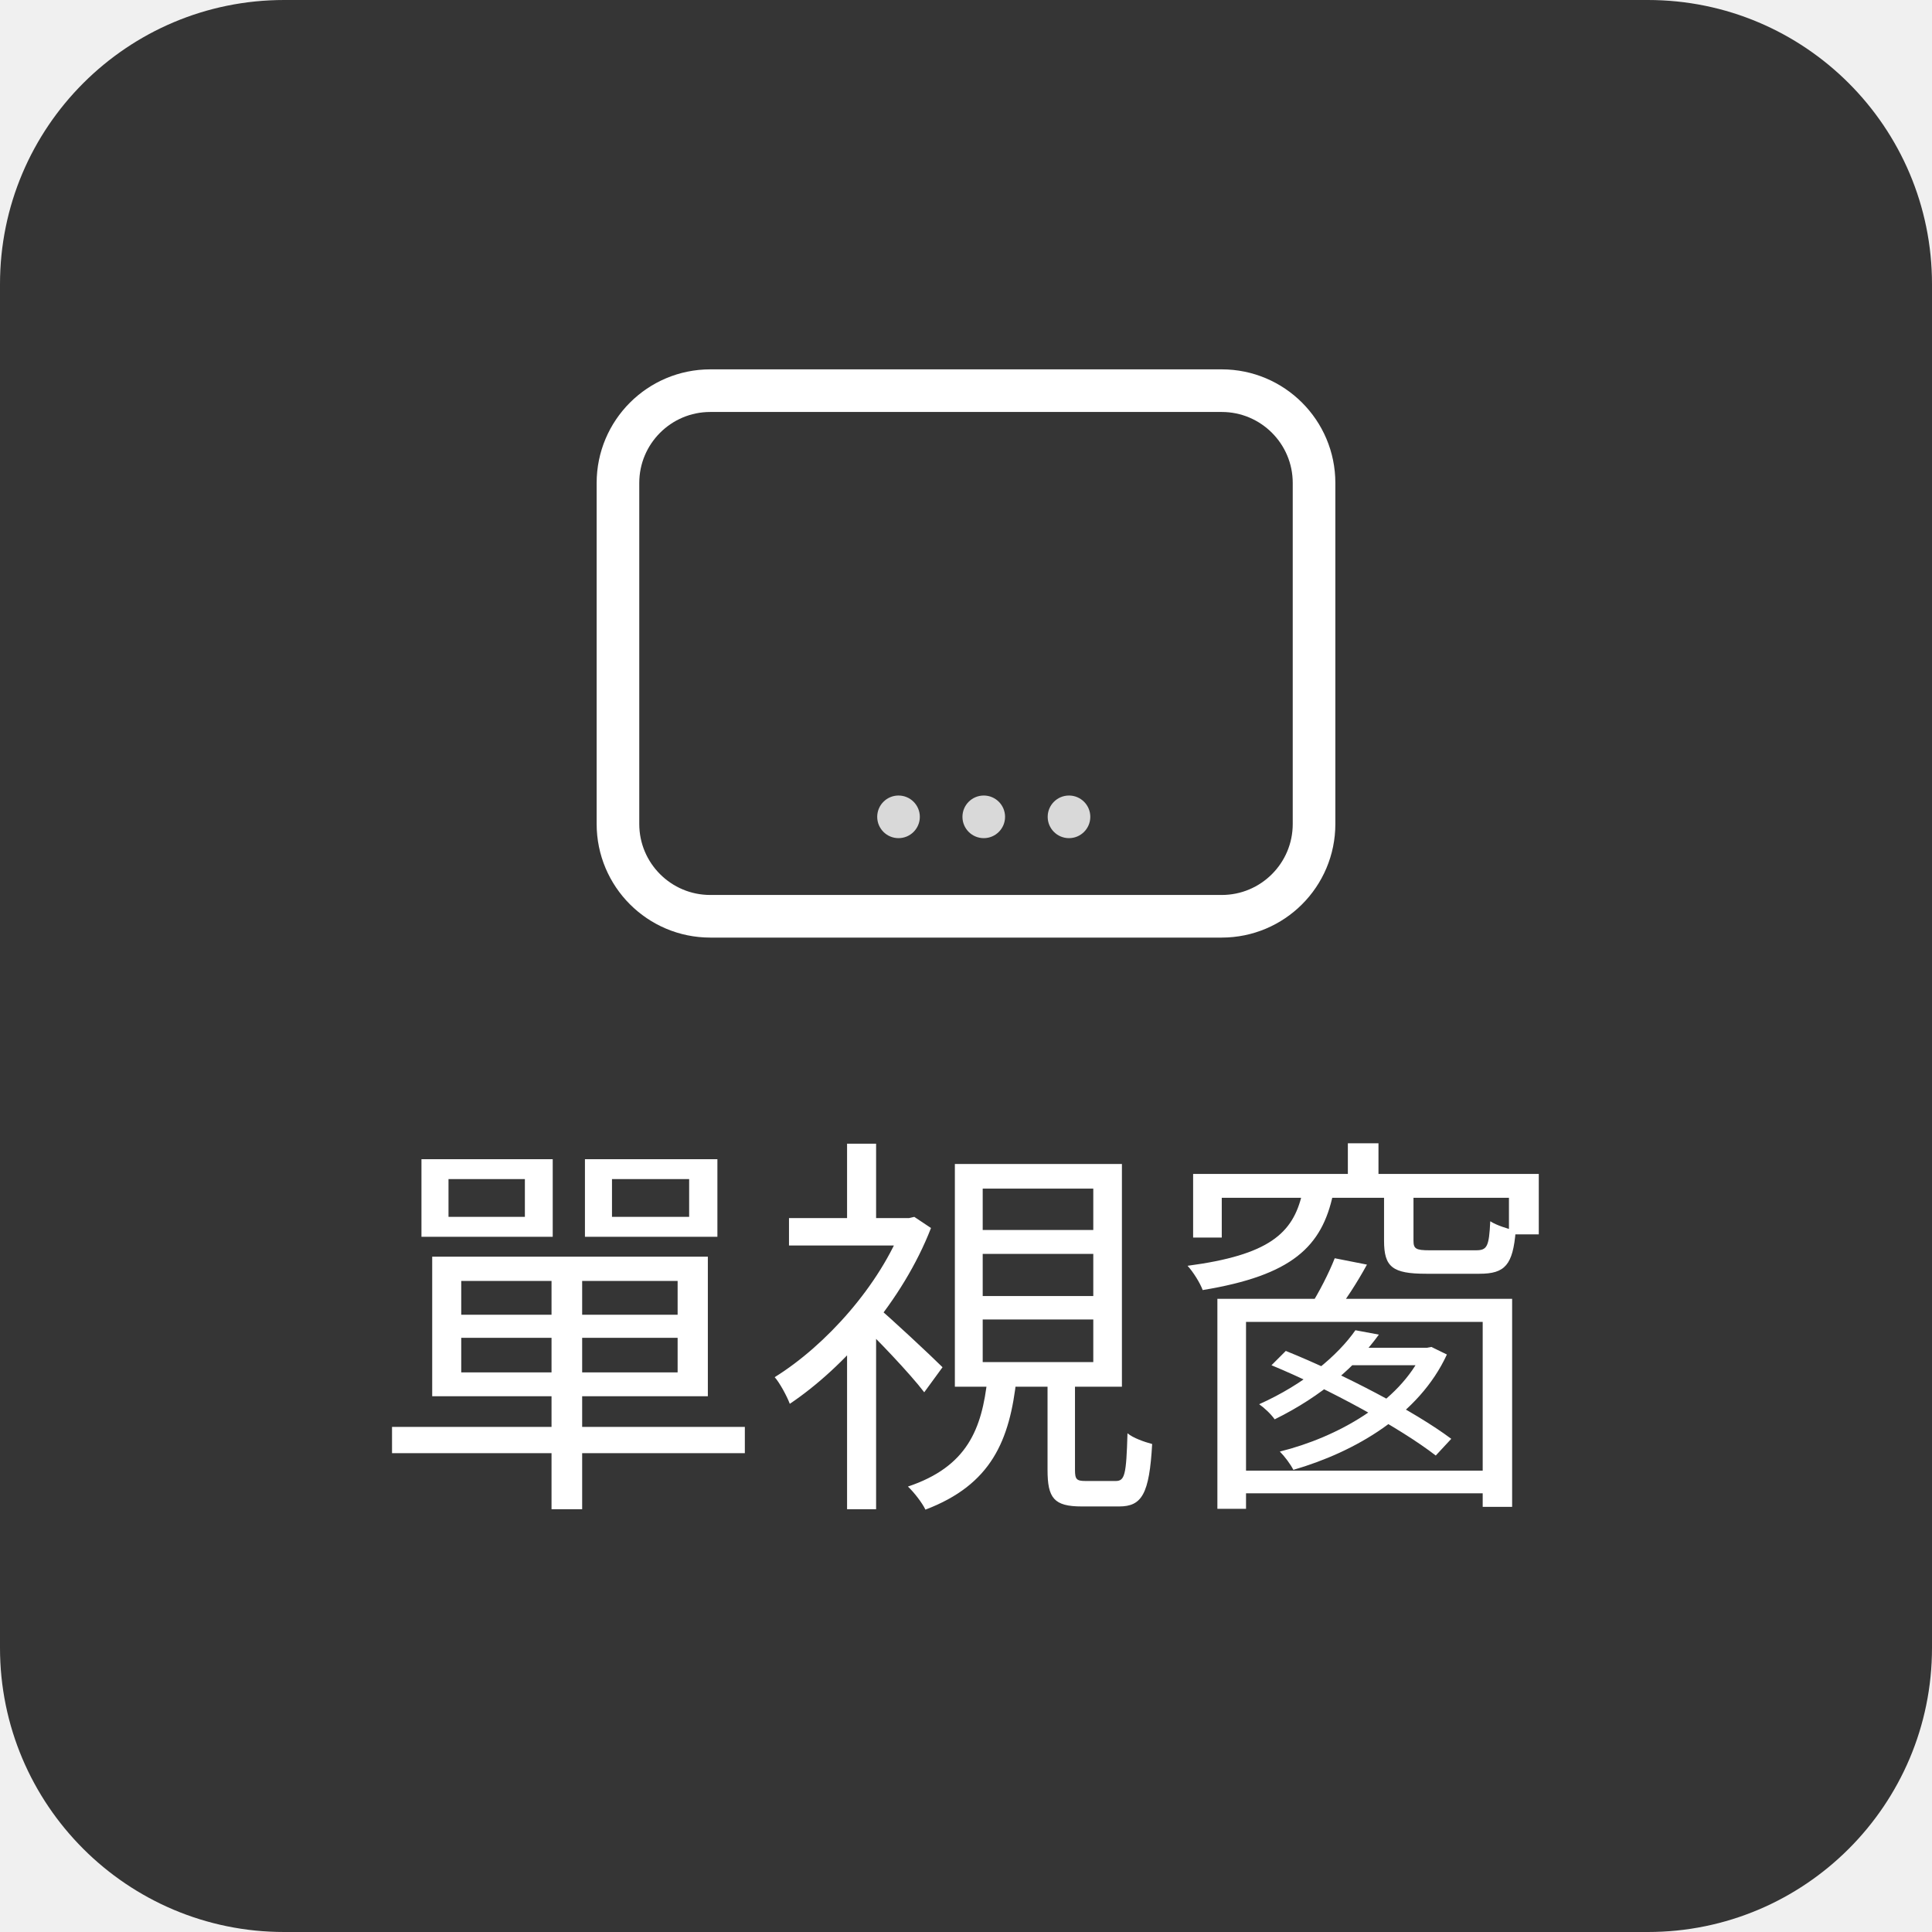
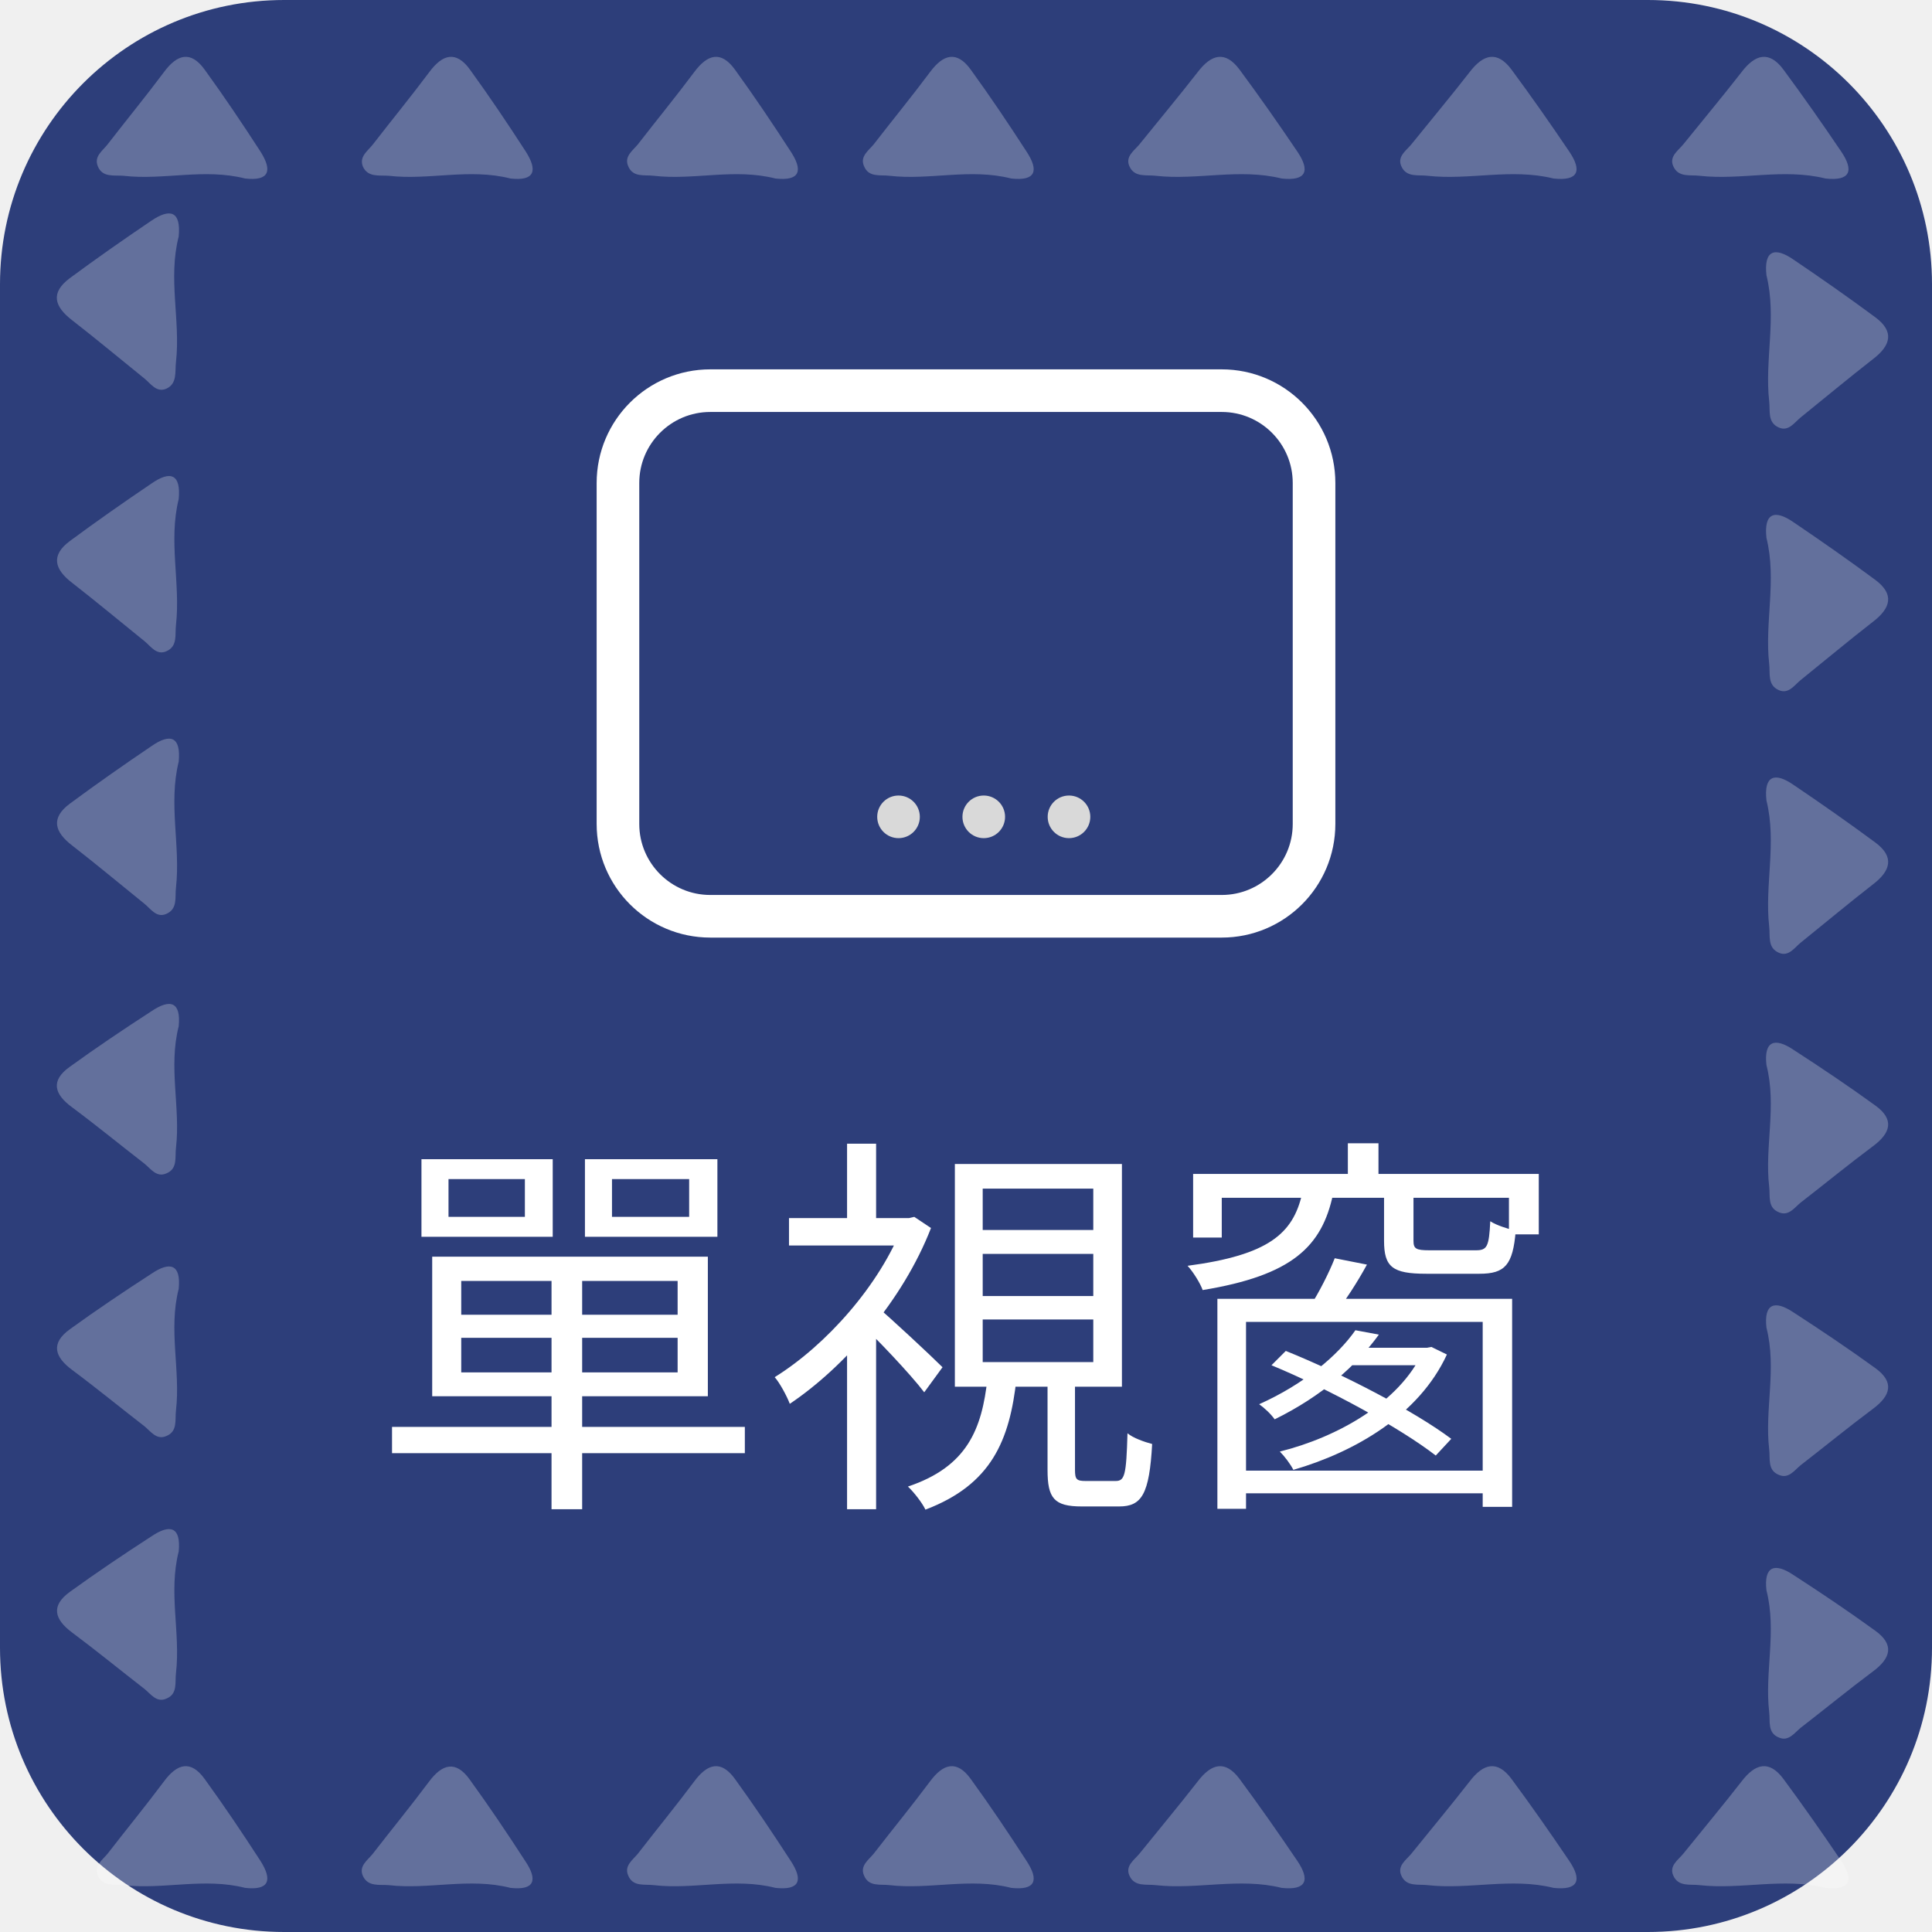
<svg xmlns="http://www.w3.org/2000/svg" width="68" height="68" viewBox="0 0 68 68" fill="none">
-   <rect width="68" height="68" rx="10" fill="#353535" />
+   <rect width="68" height="68" rx="10" fill="#2D3E7A" />
  <circle cx="31.625" cy="28.75" r="0.75" fill="#D9D9D9" />
  <circle cx="34.625" cy="28.75" r="0.75" fill="#D9D9D9" />
  <circle cx="37.625" cy="28.75" r="0.75" fill="#D9D9D9" />
  <rect x="21.75" y="13.75" width="24.5" height="18.5" rx="3.25" stroke="white" stroke-width="1.5" />
-   <path d="M19.412 44.72V53.12H20.49V44.72H19.412ZM16.234 47.086H23.85V48.304H16.234V47.086ZM16.234 45.084H23.85V46.274H16.234V45.084ZM15.212 44.23V49.144H24.914V44.23H15.212ZM13.798 50.222V51.146H26.216V50.222H13.798ZM15.786 41.5H18.474V42.83H15.786V41.5ZM14.834 40.8V43.53H19.454V40.8H14.834ZM21.54 41.5H24.256V42.83H21.54V41.5ZM20.588 40.8V43.53H25.25V40.8H20.588ZM36.87 48.542V51.734C36.87 52.728 37.094 53.022 38.074 53.022C38.27 53.022 39.18 53.022 39.39 53.022C40.188 53.022 40.454 52.588 40.552 50.824C40.286 50.754 39.88 50.614 39.684 50.446C39.642 51.93 39.586 52.126 39.264 52.126C39.082 52.126 38.354 52.126 38.214 52.126C37.892 52.126 37.836 52.07 37.836 51.734V48.542H36.87ZM34.588 44.132H38.48V45.616H34.588V44.132ZM34.588 46.442H38.48V47.94H34.588V46.442ZM34.588 41.836H38.48V43.292H34.588V41.836ZM33.608 40.968V48.808H39.488V40.968H33.608ZM34.756 48.514C34.56 50.306 34.042 51.622 31.956 52.322C32.166 52.518 32.46 52.896 32.572 53.134C34.896 52.252 35.54 50.698 35.778 48.514H34.756ZM27.77 42.872V43.838H32.138V42.872H27.77ZM29.814 47.058V53.12H30.836V45.826L29.814 47.058ZM29.814 40.254V43.348H30.836V40.254H29.814ZM30.836 45.966L30.22 46.526C30.78 47.03 32.054 48.374 32.53 49.004L33.174 48.122C32.81 47.758 31.284 46.33 30.836 45.966ZM31.788 42.872V43.096C30.976 45.224 29.072 47.352 27.266 48.472C27.434 48.654 27.7 49.144 27.798 49.41C29.716 48.122 31.774 45.784 32.768 43.222L32.18 42.83L31.998 42.872H31.788ZM42.848 45.714V53.106H43.856V46.526H52.186V53.036H53.222V45.714H42.848ZM46.978 44.286C46.782 44.79 46.418 45.504 46.11 45.98L47.02 46.218C47.342 45.784 47.762 45.154 48.112 44.51L46.978 44.286ZM43.478 51.762V52.56H52.578V51.762H43.478ZM50.072 47.436V47.59C49.26 49.354 47.076 50.586 45.046 51.09C45.214 51.258 45.424 51.538 45.522 51.734C47.692 51.104 49.946 49.802 50.926 47.674L50.38 47.408L50.226 47.436H50.072ZM47.706 46.82C47.09 47.702 45.914 48.71 44.318 49.424C44.5 49.55 44.738 49.774 44.864 49.956C46.544 49.13 47.748 48.052 48.532 46.974L47.706 46.82ZM47.51 47.436L46.992 48.052H50.352V47.436H47.51ZM44.752 48.052C46.782 48.892 49.288 50.264 50.534 51.23L51.08 50.642C49.792 49.676 47.272 48.36 45.256 47.548L44.752 48.052ZM47.44 40.24V41.822H48.518V40.24H47.44ZM45.83 42.018C45.508 43.418 44.654 44.174 41.798 44.552C41.994 44.762 42.246 45.168 42.33 45.406C45.48 44.888 46.53 43.88 46.922 42.018H45.83ZM48.714 41.948V43.67C48.714 44.594 49.008 44.832 50.198 44.832C50.436 44.832 51.822 44.832 52.074 44.832C52.97 44.832 53.25 44.524 53.348 43.32C53.068 43.25 52.662 43.124 52.452 42.984C52.41 43.88 52.34 44.006 51.948 44.006C51.654 44.006 50.534 44.006 50.31 44.006C49.834 44.006 49.75 43.95 49.75 43.67V41.948H48.714ZM41.994 41.318V43.558H43.002V42.158H53.11V43.446H54.16V41.318H41.994Z" fill="white" />
+   <path d="M19.412 44.72H20.49V53.12H19.412V44.72ZM16.234 47.086V48.304H23.85V47.086H16.234ZM16.234 45.084V46.274H23.85V45.084H16.234ZM15.212 44.23H24.914V49.144H15.212V44.23ZM13.798 50.222H26.216V51.146H13.798V50.222ZM15.786 41.5V42.83H18.474V41.5H15.786ZM14.834 40.8H19.454V43.53H14.834V40.8ZM21.54 41.5V42.83H24.256V41.5H21.54ZM20.588 40.8H25.25V43.53H20.588V40.8ZM36.87 48.542H37.836V51.734C37.836 52.07 37.892 52.126 38.214 52.126C38.354 52.126 39.082 52.126 39.264 52.126C39.586 52.126 39.642 51.93 39.684 50.446C39.88 50.614 40.286 50.754 40.552 50.824C40.454 52.588 40.188 53.022 39.39 53.022C39.18 53.022 38.27 53.022 38.074 53.022C37.094 53.022 36.87 52.728 36.87 51.734V48.542ZM34.588 44.132V45.616H38.48V44.132H34.588ZM34.588 46.442V47.94H38.48V46.442H34.588ZM34.588 41.836V43.292H38.48V41.836H34.588ZM33.608 40.968H39.488V48.808H33.608V40.968ZM34.756 48.514H35.778C35.54 50.698 34.896 52.252 32.572 53.134C32.46 52.896 32.166 52.518 31.956 52.322C34.042 51.622 34.56 50.306 34.756 48.514ZM27.77 42.872H32.138V43.838H27.77V42.872ZM29.814 47.058L30.836 45.826V53.12H29.814V47.058ZM29.814 40.254H30.836V43.348H29.814V40.254ZM30.836 45.966C31.284 46.33 32.81 47.758 33.174 48.122L32.53 49.004C32.054 48.374 30.78 47.03 30.22 46.526L30.836 45.966ZM31.788 42.872H31.998L32.18 42.83L32.768 43.222C31.774 45.784 29.716 48.122 27.798 49.41C27.7 49.144 27.434 48.654 27.266 48.472C29.072 47.352 30.976 45.224 31.788 43.096V42.872ZM42.848 45.714H53.222V53.036H52.186V46.526H43.856V53.106H42.848V45.714ZM46.978 44.286L48.112 44.51C47.762 45.154 47.342 45.784 47.02 46.218L46.11 45.98C46.418 45.504 46.782 44.79 46.978 44.286ZM43.478 51.762H52.578V52.56H43.478V51.762ZM50.072 47.436H50.226L50.38 47.408L50.926 47.674C49.946 49.802 47.692 51.104 45.522 51.734C45.424 51.538 45.214 51.258 45.046 51.09C47.076 50.586 49.26 49.354 50.072 47.59V47.436ZM47.706 46.82L48.532 46.974C47.748 48.052 46.544 49.13 44.864 49.956C44.738 49.774 44.5 49.55 44.318 49.424C45.914 48.71 47.09 47.702 47.706 46.82ZM47.51 47.436H50.352V48.052H46.992L47.51 47.436ZM44.752 48.052L45.256 47.548C47.272 48.36 49.792 49.676 51.08 50.642L50.534 51.23C49.288 50.264 46.782 48.892 44.752 48.052ZM47.44 40.24H48.518V41.822H47.44V40.24ZM45.83 42.018H46.922C46.53 43.88 45.48 44.888 42.33 45.406C42.246 45.168 41.994 44.762 41.798 44.552C44.654 44.174 45.508 43.418 45.83 42.018ZM48.714 41.948H49.75V43.67C49.75 43.95 49.834 44.006 50.31 44.006C50.534 44.006 51.654 44.006 51.948 44.006C52.34 44.006 52.41 43.88 52.452 42.984C52.662 43.124 53.068 43.25 53.348 43.32C53.25 44.524 52.97 44.832 52.074 44.832C51.822 44.832 50.436 44.832 50.198 44.832C49.008 44.832 48.714 44.594 48.714 43.67V41.948ZM41.994 41.318H54.16V43.446H53.11V42.158H43.002V43.558H41.994V41.318Z" fill="white" />
+   <path opacity="0.26" d="M27.293 6.283C25.843 5.914 24.421 6.352 23.013 6.187C22.685 6.146 22.274 6.256 22.11 5.846C21.96 5.504 22.274 5.299 22.452 5.08C23.108 4.232 23.792 3.398 24.435 2.537C24.9 1.908 25.378 1.771 25.871 2.455C26.554 3.398 27.197 4.355 27.826 5.326C28.277 6.01 28.154 6.379 27.293 6.283Z" fill="white" />
+   <path opacity="0.26" d="M35.592 6.283C34.143 5.914 32.721 6.352 31.312 6.187C30.984 6.146 30.574 6.256 30.41 5.846C30.259 5.504 30.574 5.299 30.752 5.08C31.408 4.232 32.092 3.398 32.734 2.537C33.199 1.908 33.678 1.771 34.17 2.455C34.854 3.398 35.496 4.355 36.125 5.326C36.577 6.01 36.454 6.379 35.592 6.283Z" fill="white" />
+   <path opacity="0.26" d="M45.109 6.283C43.619 5.914 42.142 6.352 40.679 6.187C40.337 6.146 39.927 6.256 39.749 5.846C39.599 5.504 39.927 5.299 40.105 5.08C40.788 4.232 41.486 3.398 42.156 2.537C42.634 1.908 43.126 1.771 43.632 2.455C44.33 3.398 45 4.355 45.656 5.326C46.121 6.01 45.984 6.379 45.109 6.283Z" fill="white" />
+   <path opacity="0.26" d="M54.68 6.283C53.19 5.914 51.713 6.352 50.25 6.187C49.908 6.146 49.498 6.256 49.32 5.846C49.17 5.504 49.498 5.299 49.676 5.08C50.359 4.232 51.057 3.398 51.727 2.537C52.206 1.908 52.698 1.771 53.204 2.455C53.901 3.398 54.571 4.355 55.227 5.326C55.692 6.01 55.556 6.379 54.68 6.283Z" fill="white" />
+   <path opacity="0.26" d="M64.252 6.283C62.761 5.914 61.285 6.352 59.822 6.187C59.48 6.146 59.07 6.256 58.892 5.846C58.742 5.504 59.07 5.299 59.247 5.08C59.931 4.232 60.628 3.398 61.298 2.537C61.777 1.908 62.269 1.771 62.775 2.455C63.472 3.398 64.142 4.355 64.799 5.326C65.264 6.01 65.127 6.379 64.252 6.283Z" fill="white" />
+   <path opacity="0.26" d="M17.967 6.283C16.518 5.914 15.096 6.352 13.687 6.187C13.359 6.16 12.949 6.256 12.771 5.859C12.635 5.504 12.949 5.312 13.127 5.08C13.783 4.232 14.467 3.398 15.11 2.537C15.574 1.908 16.053 1.771 16.545 2.455C17.229 3.398 17.872 4.355 18.5 5.326C18.938 6.01 18.815 6.379 17.967 6.283Z" fill="white" />
+   <path opacity="0.26" d="M8.628 6.283C7.179 5.914 5.757 6.352 4.348 6.187C4.02 6.16 3.61 6.256 3.446 5.859C3.296 5.504 3.61 5.312 3.788 5.08C4.444 4.232 5.128 3.398 5.771 2.537C6.235 1.908 6.714 1.771 7.206 2.455C7.89 3.398 8.533 4.355 9.162 5.326C9.599 6.01 9.476 6.379 8.628 6.283Z" fill="white" />
+   <path opacity="0.26" d="M27.293 66.447C25.843 66.077 24.421 66.515 23.013 66.351C22.685 66.31 22.274 66.419 22.11 66.009C21.96 65.667 22.274 65.462 22.452 65.243C23.108 64.395 23.792 63.561 24.435 62.7C24.9 62.071 25.378 61.934 25.871 62.618C26.554 63.561 27.197 64.519 27.826 65.489C28.277 66.173 28.154 66.542 27.293 66.447Z" fill="white" />
+   <path opacity="0.26" d="M35.592 66.447C34.143 66.077 32.721 66.515 31.312 66.351C30.984 66.31 30.574 66.419 30.41 66.009C30.259 65.667 30.574 65.462 30.752 65.243C31.408 64.395 32.092 63.561 32.734 62.7C33.199 62.071 33.678 61.934 34.17 62.618C34.854 63.561 35.496 64.519 36.125 65.489C36.577 66.173 36.454 66.542 35.592 66.447Z" fill="white" />
+   <path opacity="0.26" d="M45.109 66.447C43.619 66.077 42.142 66.515 40.679 66.351C40.337 66.31 39.927 66.419 39.749 66.009C39.599 65.667 39.927 65.462 40.105 65.243C40.788 64.395 41.486 63.561 42.156 62.7C42.634 62.071 43.126 61.934 43.632 62.618C44.33 63.561 45 64.519 45.656 65.489C46.121 66.173 45.984 66.542 45.109 66.447Z" fill="white" />
+   <path opacity="0.26" d="M54.68 66.447C53.19 66.077 51.713 66.515 50.25 66.351C49.908 66.31 49.498 66.419 49.32 66.009C49.17 65.667 49.498 65.462 49.676 65.243C50.359 64.395 51.057 63.561 51.727 62.7C52.206 62.071 52.698 61.934 53.204 62.618C53.901 63.561 54.571 64.519 55.227 65.489C55.692 66.173 55.556 66.542 54.68 66.447Z" fill="white" />
+   <path opacity="0.26" d="M64.252 66.447C62.761 66.077 61.285 66.515 59.822 66.351C59.48 66.31 59.07 66.419 58.892 66.009C58.742 65.667 59.07 65.462 59.247 65.243C59.931 64.395 60.628 63.561 61.298 62.7C61.777 62.071 62.269 61.934 62.775 62.618C63.472 63.561 64.142 64.519 64.799 65.489C65.264 66.173 65.127 66.542 64.252 66.447Z" fill="white" />
+   <path opacity="0.26" d="M17.967 66.447C16.518 66.077 15.096 66.515 13.687 66.351C13.359 66.323 12.949 66.419 12.771 66.023C12.621 65.681 12.935 65.476 13.113 65.257C13.769 64.409 14.453 63.575 15.096 62.714C15.561 62.085 16.039 61.948 16.531 62.632C17.215 63.575 17.858 64.532 18.487 65.503C18.938 66.173 18.815 66.542 17.967 66.447Z" fill="white" />
+   <path opacity="0.26" d="M8.628 66.447C7.179 66.077 5.757 66.515 4.348 66.351C4.02 66.31 3.61 66.419 3.446 66.009C3.296 65.667 3.61 65.462 3.788 65.243C4.444 64.395 5.128 63.561 5.771 62.7C6.235 62.071 6.714 61.934 7.206 62.618C7.89 63.561 8.533 64.519 9.162 65.489C9.599 66.173 9.476 66.542 8.628 66.447Z" fill="white" />
+   <path opacity="0.26" d="M6.29 45.362C5.921 46.811 6.358 48.233 6.194 49.642C6.153 49.97 6.263 50.38 5.852 50.544C5.511 50.695 5.306 50.38 5.087 50.202C4.239 49.546 3.405 48.862 2.543 48.22C1.915 47.755 1.778 47.276 2.461 46.784C3.405 46.1 4.362 45.458 5.333 44.829C6.003 44.377 6.372 44.514 6.29 45.362Z" fill="white" />
+   <path opacity="0.26" d="M6.29 36.119C5.921 37.568 6.358 38.99 6.194 40.398C6.153 40.727 6.263 41.137 5.852 41.301C5.511 41.451 5.306 41.137 5.087 40.959C4.239 40.303 3.405 39.619 2.543 38.977C1.901 38.512 1.778 38.033 2.448 37.554C3.391 36.871 4.348 36.228 5.319 35.599C6.003 35.134 6.372 35.271 6.29 36.119Z" fill="white" />
+   <path opacity="0.26" d="M6.29 26.807C5.921 28.297 6.358 29.774 6.194 31.237C6.153 31.579 6.263 31.989 5.852 32.167C5.511 32.318 5.306 31.989 5.087 31.812C4.239 31.128 3.405 30.43 2.543 29.761C1.915 29.282 1.778 28.79 2.461 28.284C3.405 27.587 4.362 26.916 5.333 26.26C6.003 25.795 6.372 25.932 6.29 26.807Z" fill="white" />
+   <path opacity="0.26" d="M6.29 17.564C5.921 19.054 6.358 20.531 6.194 21.994C6.153 22.336 6.263 22.746 5.852 22.924C5.511 23.074 5.306 22.746 5.087 22.568C4.239 21.885 3.405 21.187 2.543 20.517C1.915 20.039 1.778 19.546 2.461 19.041C3.405 18.343 4.362 17.673 5.333 17.017C6.003 16.552 6.372 16.689 6.29 17.564Z" fill="white" />
+   <path opacity="0.26" d="M6.29 8.321C5.907 9.811 6.358 11.288 6.194 12.737C6.153 13.079 6.249 13.503 5.852 13.681C5.511 13.831 5.306 13.503 5.087 13.325C4.239 12.641 3.405 11.944 2.543 11.274C1.901 10.782 1.778 10.303 2.448 9.797C3.391 9.1 4.348 8.43 5.319 7.774C6.003 7.309 6.372 7.445 6.29 8.321Z" fill="white" />
+   <path opacity="0.26" d="M6.29 54.605C5.921 56.055 6.358 57.477 6.194 58.885C6.153 59.213 6.263 59.623 5.852 59.787C5.511 59.938 5.306 59.623 5.087 59.446C4.239 58.789 3.405 58.106 2.543 57.463C1.915 56.998 1.778 56.52 2.461 56.027C3.405 55.344 4.362 54.701 5.333 54.072C6.003 53.621 6.372 53.757 6.29 54.605Z" fill="white" />
+   <path opacity="0.26" d="M62.173 46.729C62.543 48.179 62.105 49.601 62.269 51.009C62.31 51.337 62.201 51.748 62.611 51.911C62.953 52.062 63.158 51.748 63.377 51.57C64.225 50.913 65.059 50.23 65.92 49.587C66.549 49.122 66.686 48.644 66.002 48.151C65.059 47.468 64.102 46.825 63.131 46.196C62.461 45.745 62.078 45.882 62.173 46.729Z" fill="white" />
+   <path opacity="0.26" d="M62.173 37.486C62.543 38.935 62.105 40.358 62.269 41.766C62.31 42.094 62.201 42.504 62.611 42.668C62.953 42.819 63.158 42.504 63.377 42.327C64.225 41.67 65.059 40.986 65.92 40.344C66.549 39.879 66.686 39.4 66.002 38.908C65.059 38.224 64.102 37.582 63.131 36.953C62.461 36.502 62.078 36.638 62.173 37.486Z" fill="white" />
+   <path opacity="0.26" d="M62.173 28.174C62.543 29.665 62.105 31.142 62.269 32.605C62.31 32.947 62.201 33.357 62.611 33.534C62.953 33.685 63.158 33.357 63.377 33.179C64.225 32.495 65.059 31.798 65.92 31.128C66.549 30.649 66.686 30.157 66.002 29.651C65.059 28.954 64.102 28.284 63.131 27.628C62.461 27.163 62.078 27.299 62.173 28.174Z" fill="white" />
+   <path opacity="0.26" d="M62.173 18.931C62.543 20.422 62.105 21.898 62.269 23.361C62.31 23.703 62.201 24.113 62.611 24.291C62.953 24.442 63.158 24.113 63.377 23.936C64.225 23.252 65.059 22.555 65.92 21.885C66.549 21.406 66.686 20.914 66.002 20.408C65.059 19.71 64.102 19.041 63.131 18.384C62.461 17.919 62.078 18.056 62.173 18.931Z" fill="white" />
+   <path opacity="0.26" d="M62.173 9.688C62.543 11.178 62.105 12.655 62.269 14.118C62.31 14.46 62.201 14.87 62.611 15.048C62.953 15.198 63.158 14.87 63.377 14.692C64.225 14.009 65.059 13.311 65.92 12.641C66.549 12.163 66.686 11.671 66.002 11.165C65.059 10.467 64.102 9.797 63.131 9.141C62.461 8.676 62.078 8.813 62.173 9.688Z" fill="white" />
+   <path opacity="0.26" d="M62.173 55.973C62.543 57.422 62.105 58.844 62.269 60.252C62.31 60.581 62.201 60.991 62.611 61.155C62.953 61.305 63.158 60.991 63.377 60.813C64.225 60.157 65.059 59.473 65.92 58.83C66.549 58.365 66.686 57.887 66.002 57.395C65.059 56.711 64.102 56.068 63.131 55.439C62.461 54.988 62.078 55.125 62.173 55.973Z" fill="white" />
</svg>
